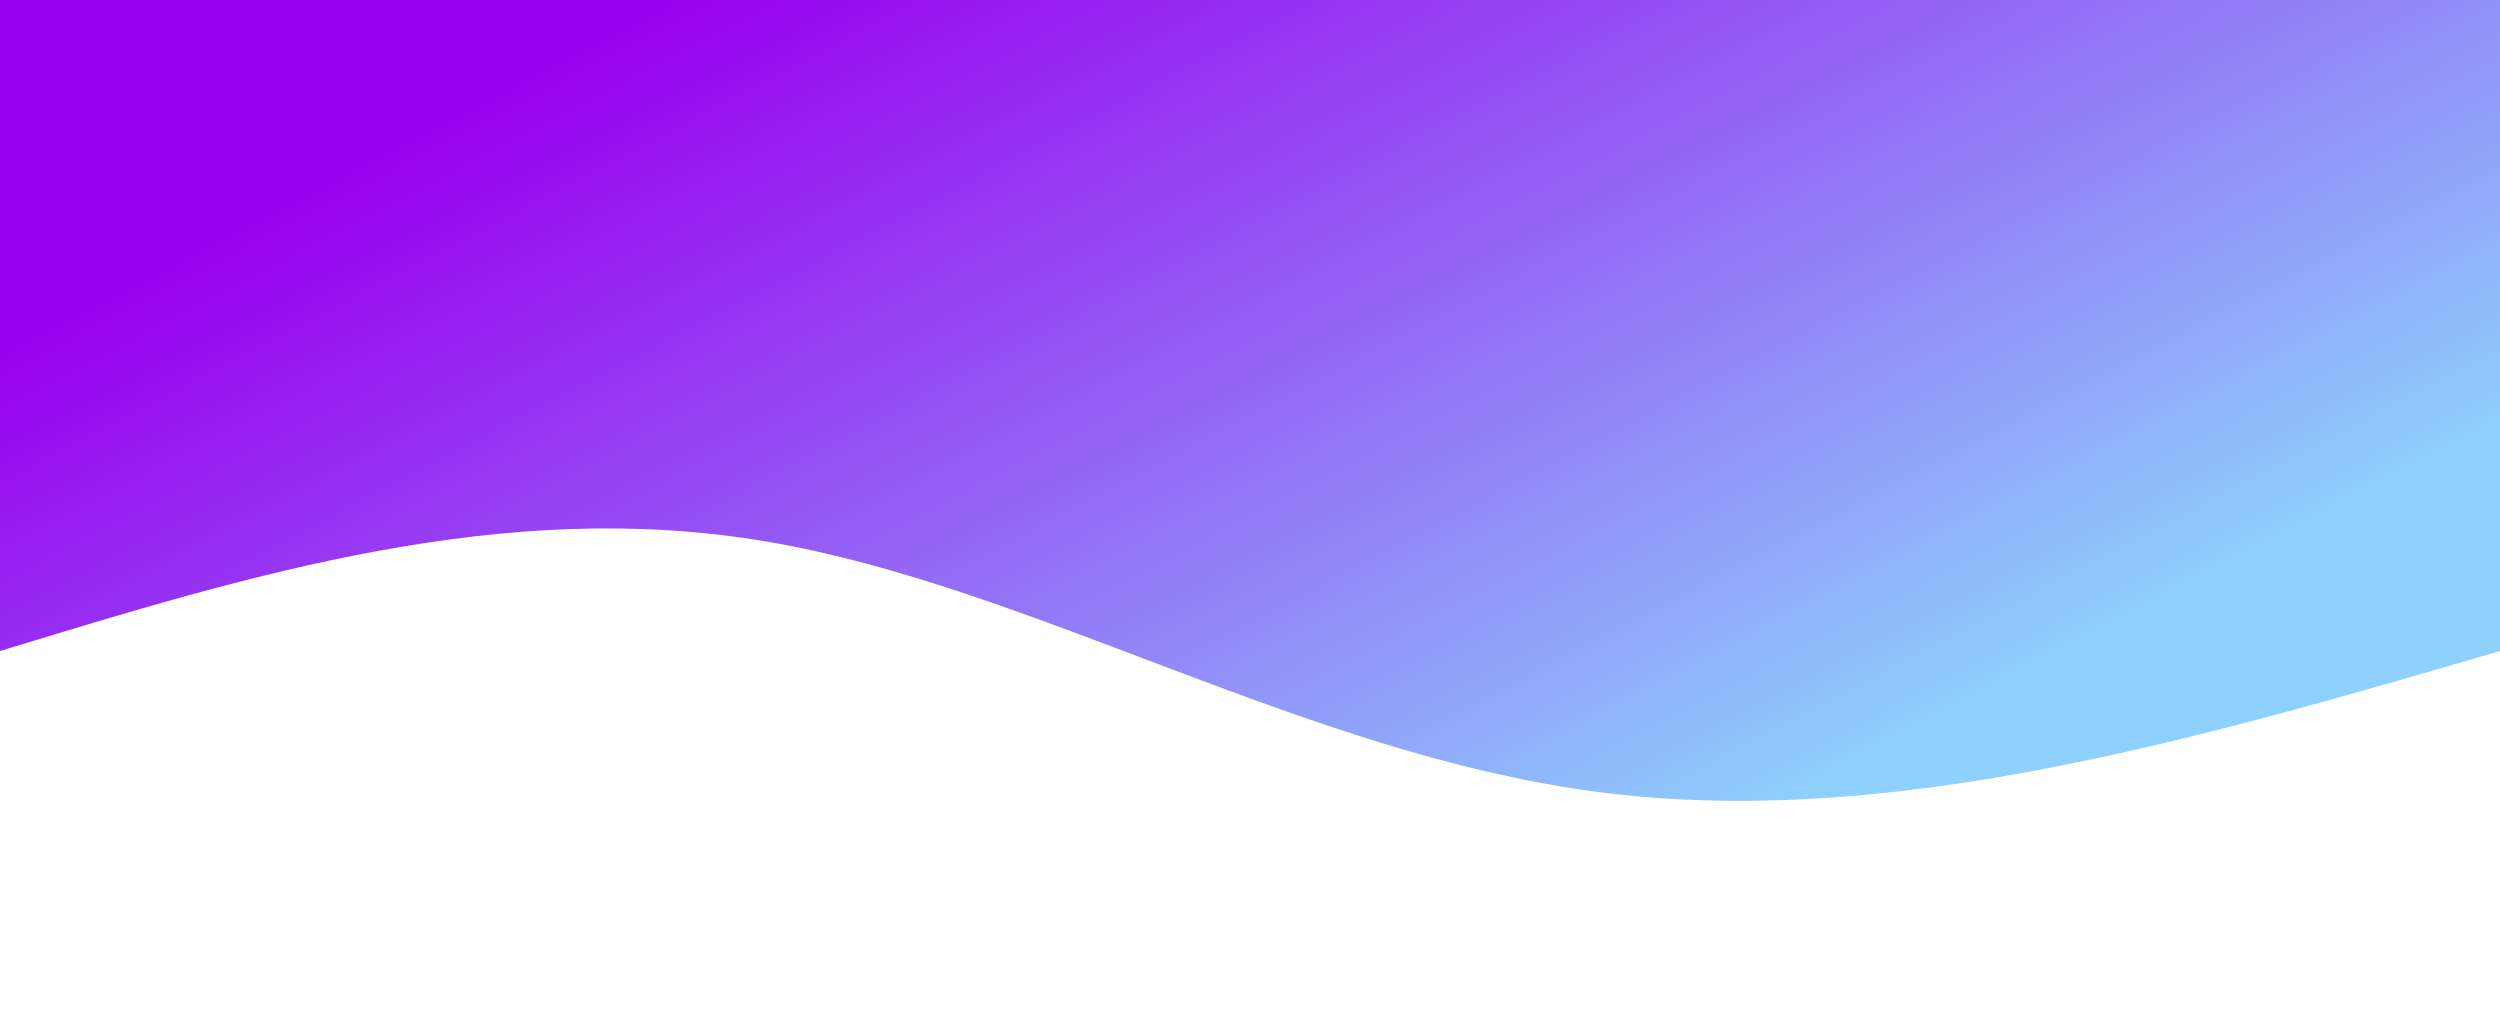
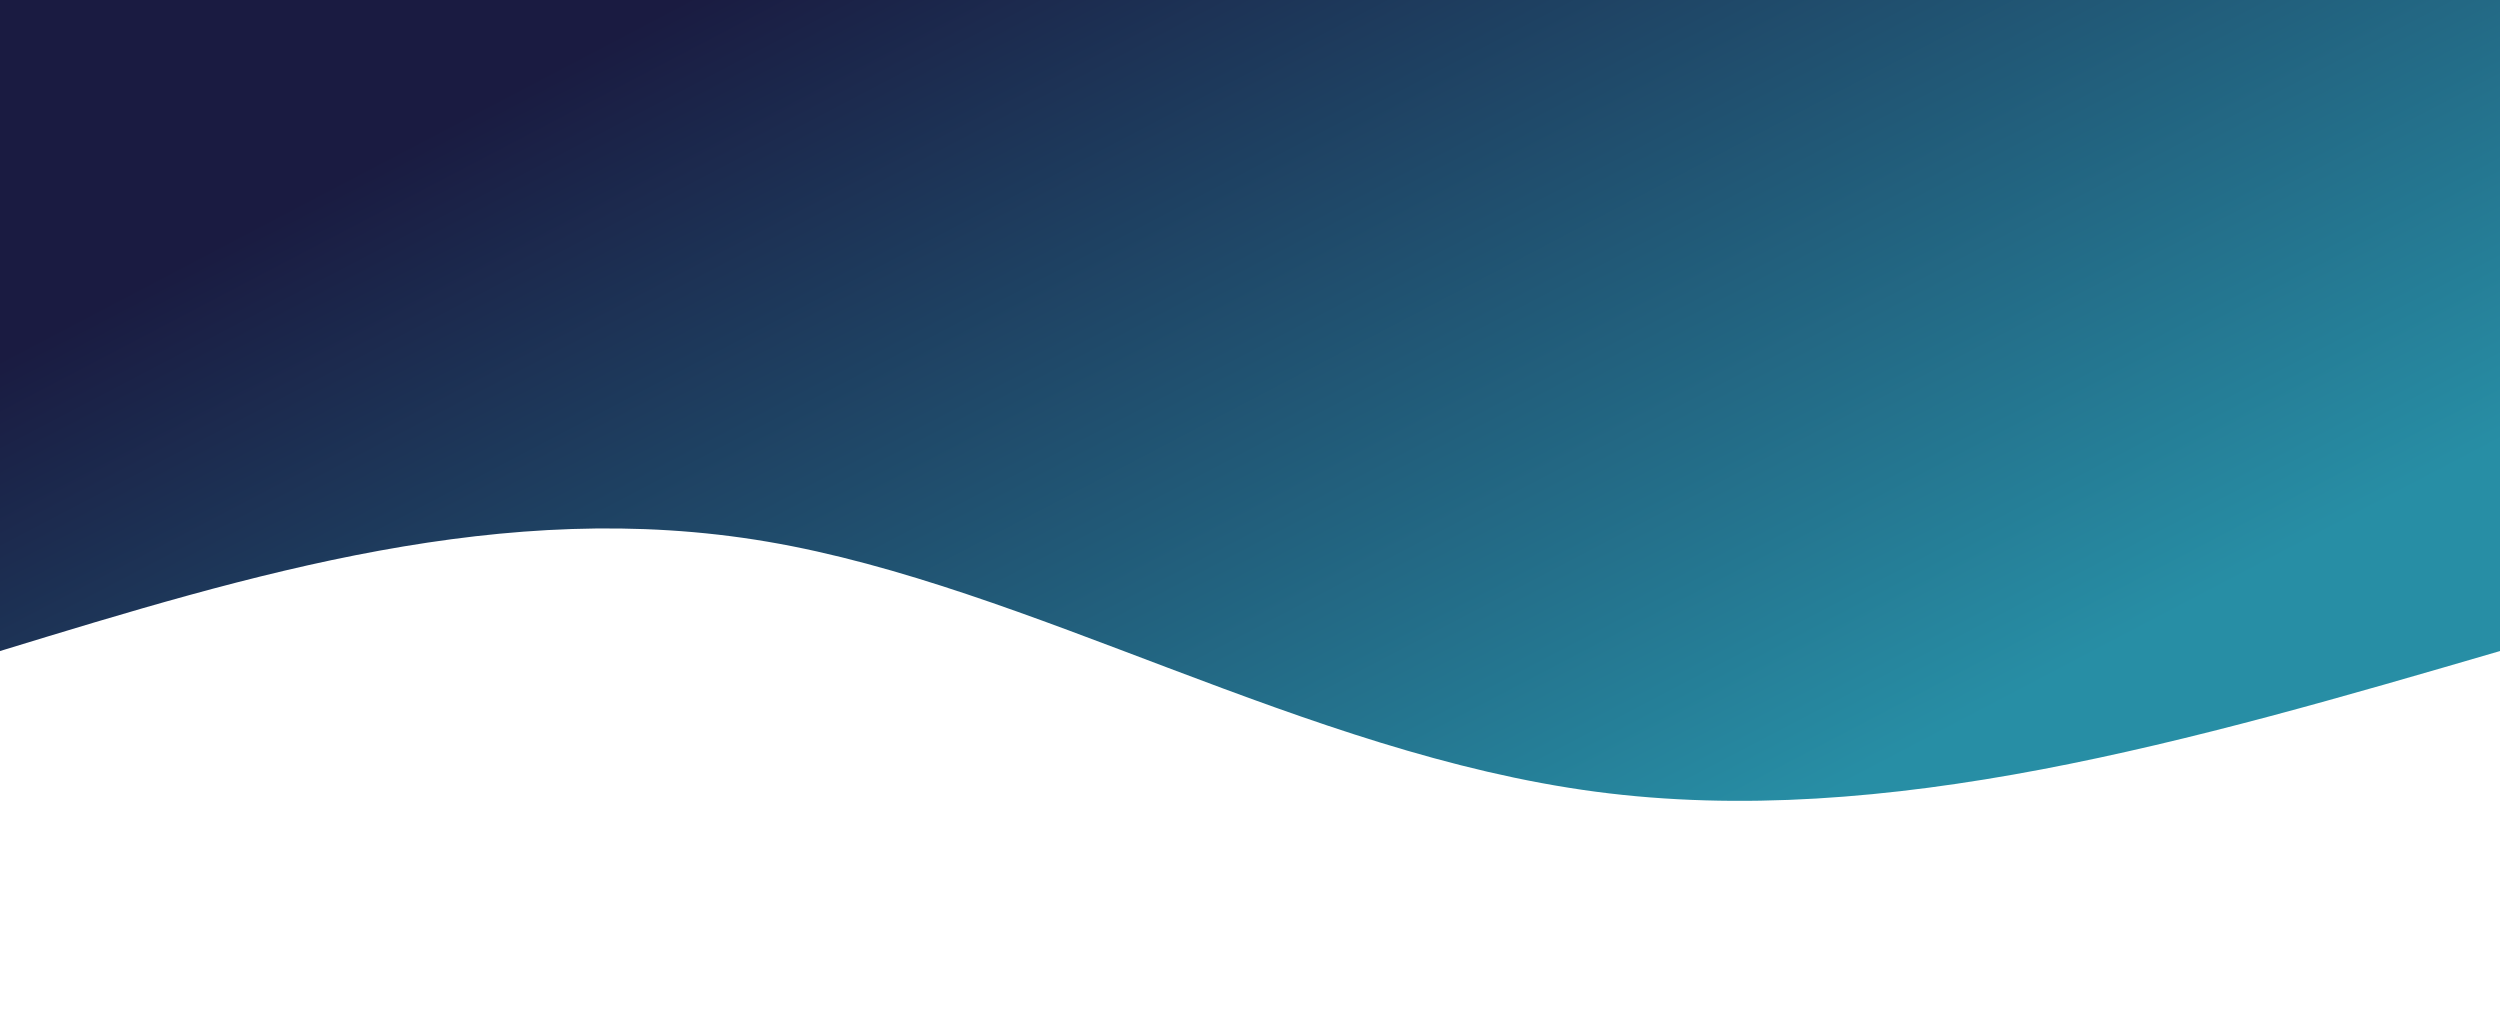
<svg xmlns="http://www.w3.org/2000/svg" width="100%" height="100%" id="svg" viewBox="0 0 1440 590" class="transition duration-300 ease-in-out delay-150">
  <defs>
    <linearGradient id="gradient" x1="93%" y1="76%" x2="7%" y2="24%">
-       <stop offset="5%" stop-color="#9900ef" />
-       <stop offset="95%" stop-color="#8ED1FC" />
+       <stop offset="5%" stop-color="#1A1B41" />
+       <stop offset="95%" stop-color="#278EA5" />
    </linearGradient>
  </defs>
  <path d="M 0,600 L 0,225 C 176.8,173.4 353.6,121.8 521,144 C 688.4,166.2 846.4,262.2 998,288 C 1149.6,313.8 1294.8,269.4 1440,225 L 1440,600 L 0,600 Z" stroke="none" stroke-width="0" fill="url(#gradient)" fill-opacity="1" class="transition-all duration-300 ease-in-out delay-150 path-0" transform="rotate(-180 720 300)" />
</svg>
